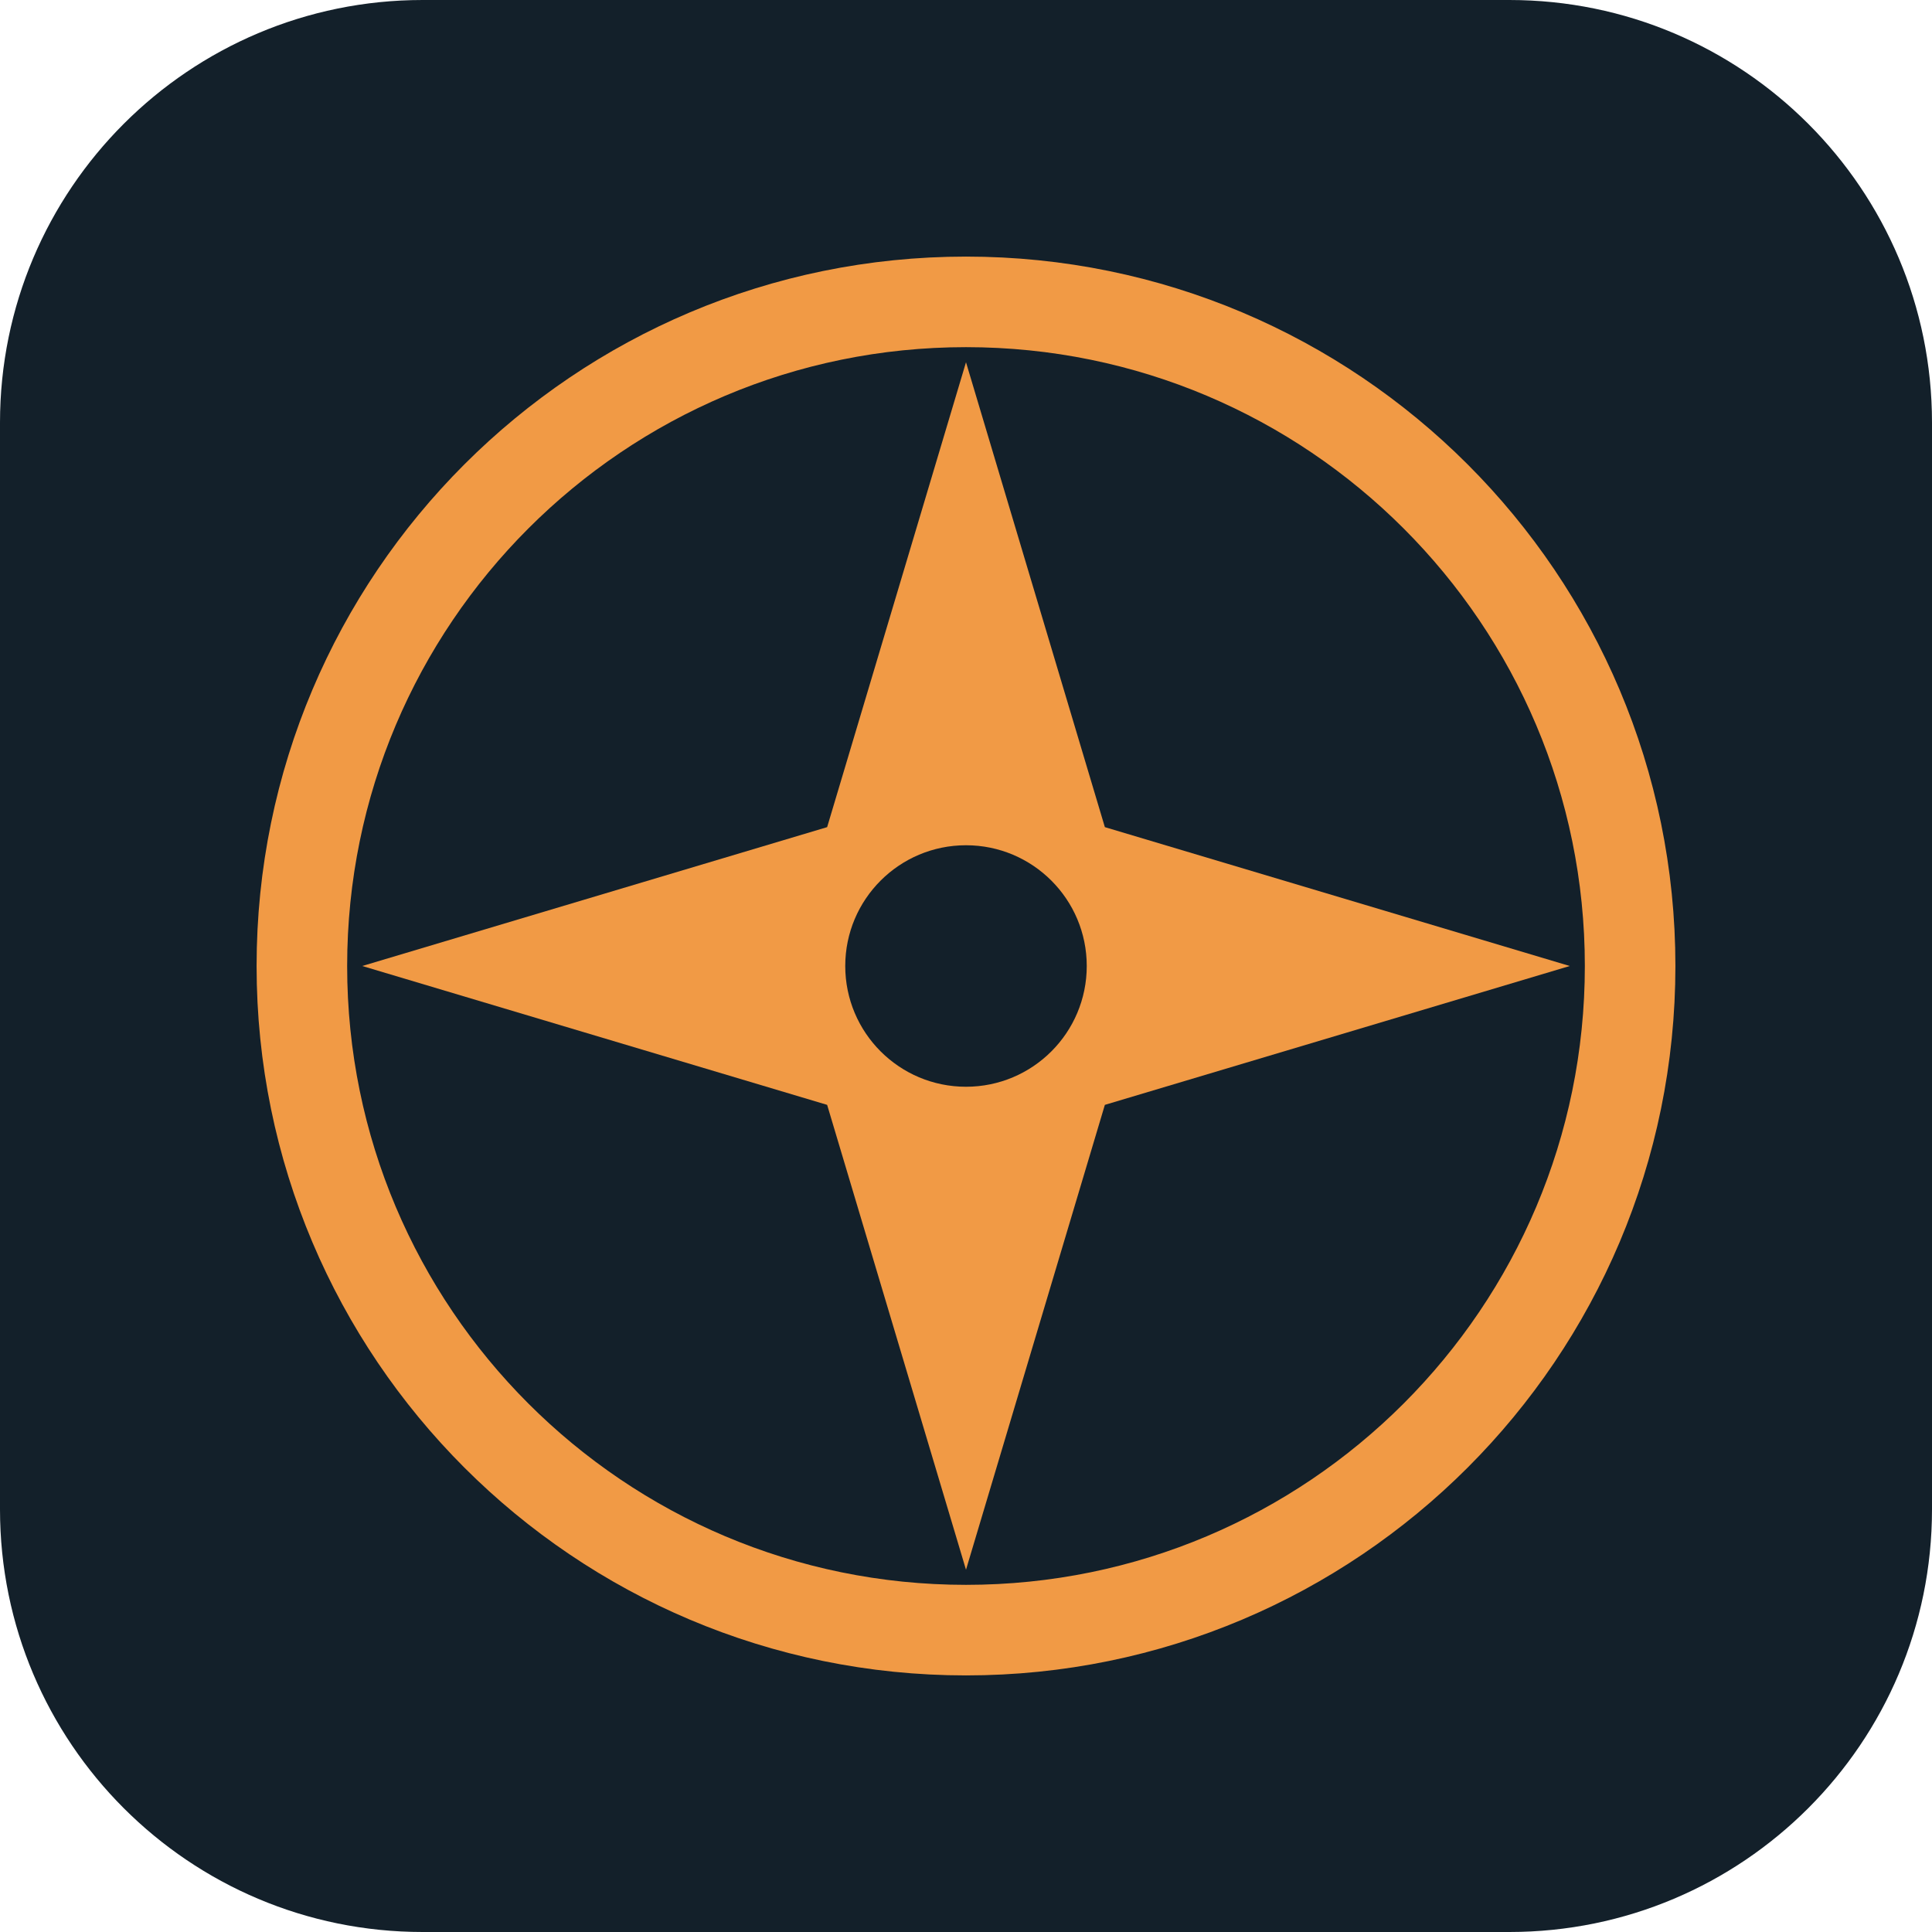
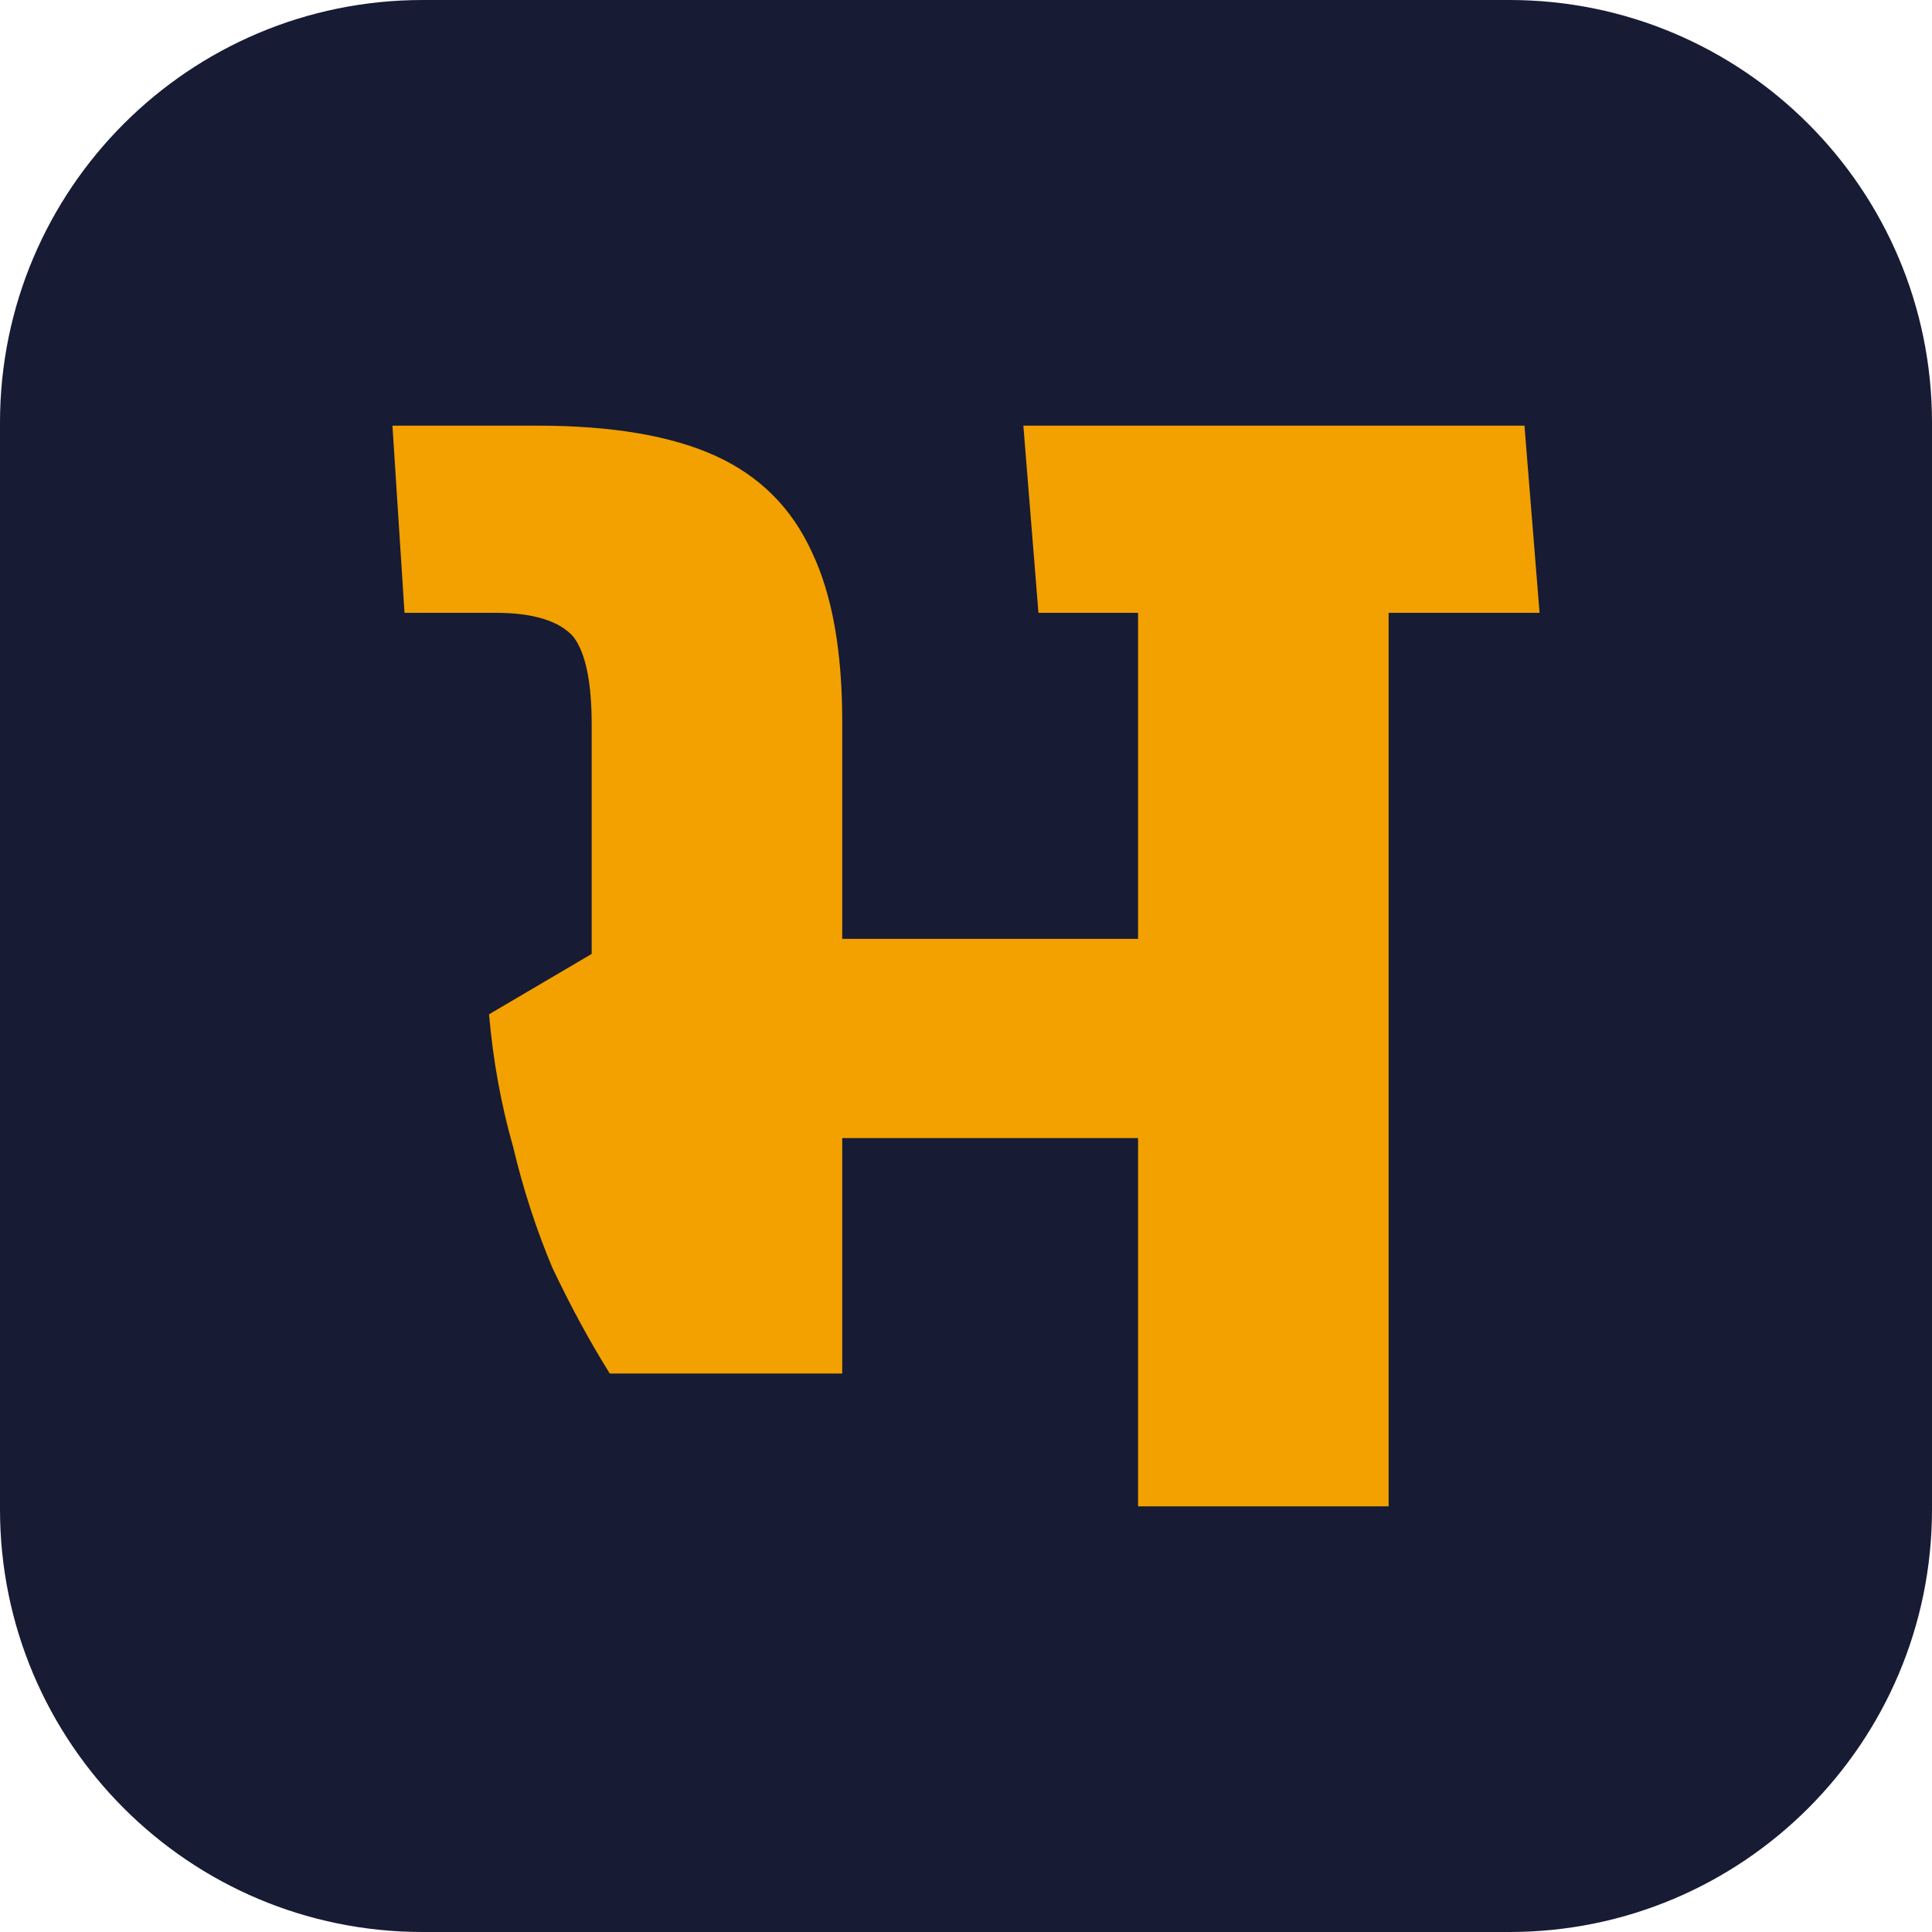
<svg xmlns="http://www.w3.org/2000/svg" viewBox="0 0 64 64">
-   <rect width="64" height="64" rx="14" fill="#13202A" />
-   <circle cx="32" cy="32" r="22" fill="none" stroke="#F19A45" stroke-width="3" />
-   <path d="M32 12l4.6 15.4L52 32l-15.4 4.6L32 52l-4.6-15.4L12 32l15.4-4.6z" fill="#F19A45" />
-   <circle cx="32" cy="32" r="4" fill="#13202A" />
+   <rect width="64" height="64" rx="14" fill="#171B34" />
+   <path d="M46.0 18.2H37.7V49.9H46.0ZM36.0 20.3H51.0L50.5 14.1H35.5ZM34.4 20.3H50.2L49.7 14.1H33.9ZM22.1 37.7H40.8V31.1H22.1ZM20.2 45.5H27.9V31.6H19.6L16.2 33.6Q16.4 35.9 17.0 38.0Q17.5 40.1 18.3 42.0Q19.2 43.9 20.2 45.5ZM19.6 35.0H27.9V23.9Q27.9 20.4 26.9 18.3Q25.9 16.1 23.7 15.1Q21.5 14.1 17.8 14.1H13.0L13.4 20.3H16.4Q18.3 20.3 19.0 21.1Q19.6 21.9 19.6 24.0Z" fill="#F2A100" />
+   <rect x="13" y="55" width="38" height="2.2" rx="1.1" fill="#F2A100" opacity="0" />
</svg>
